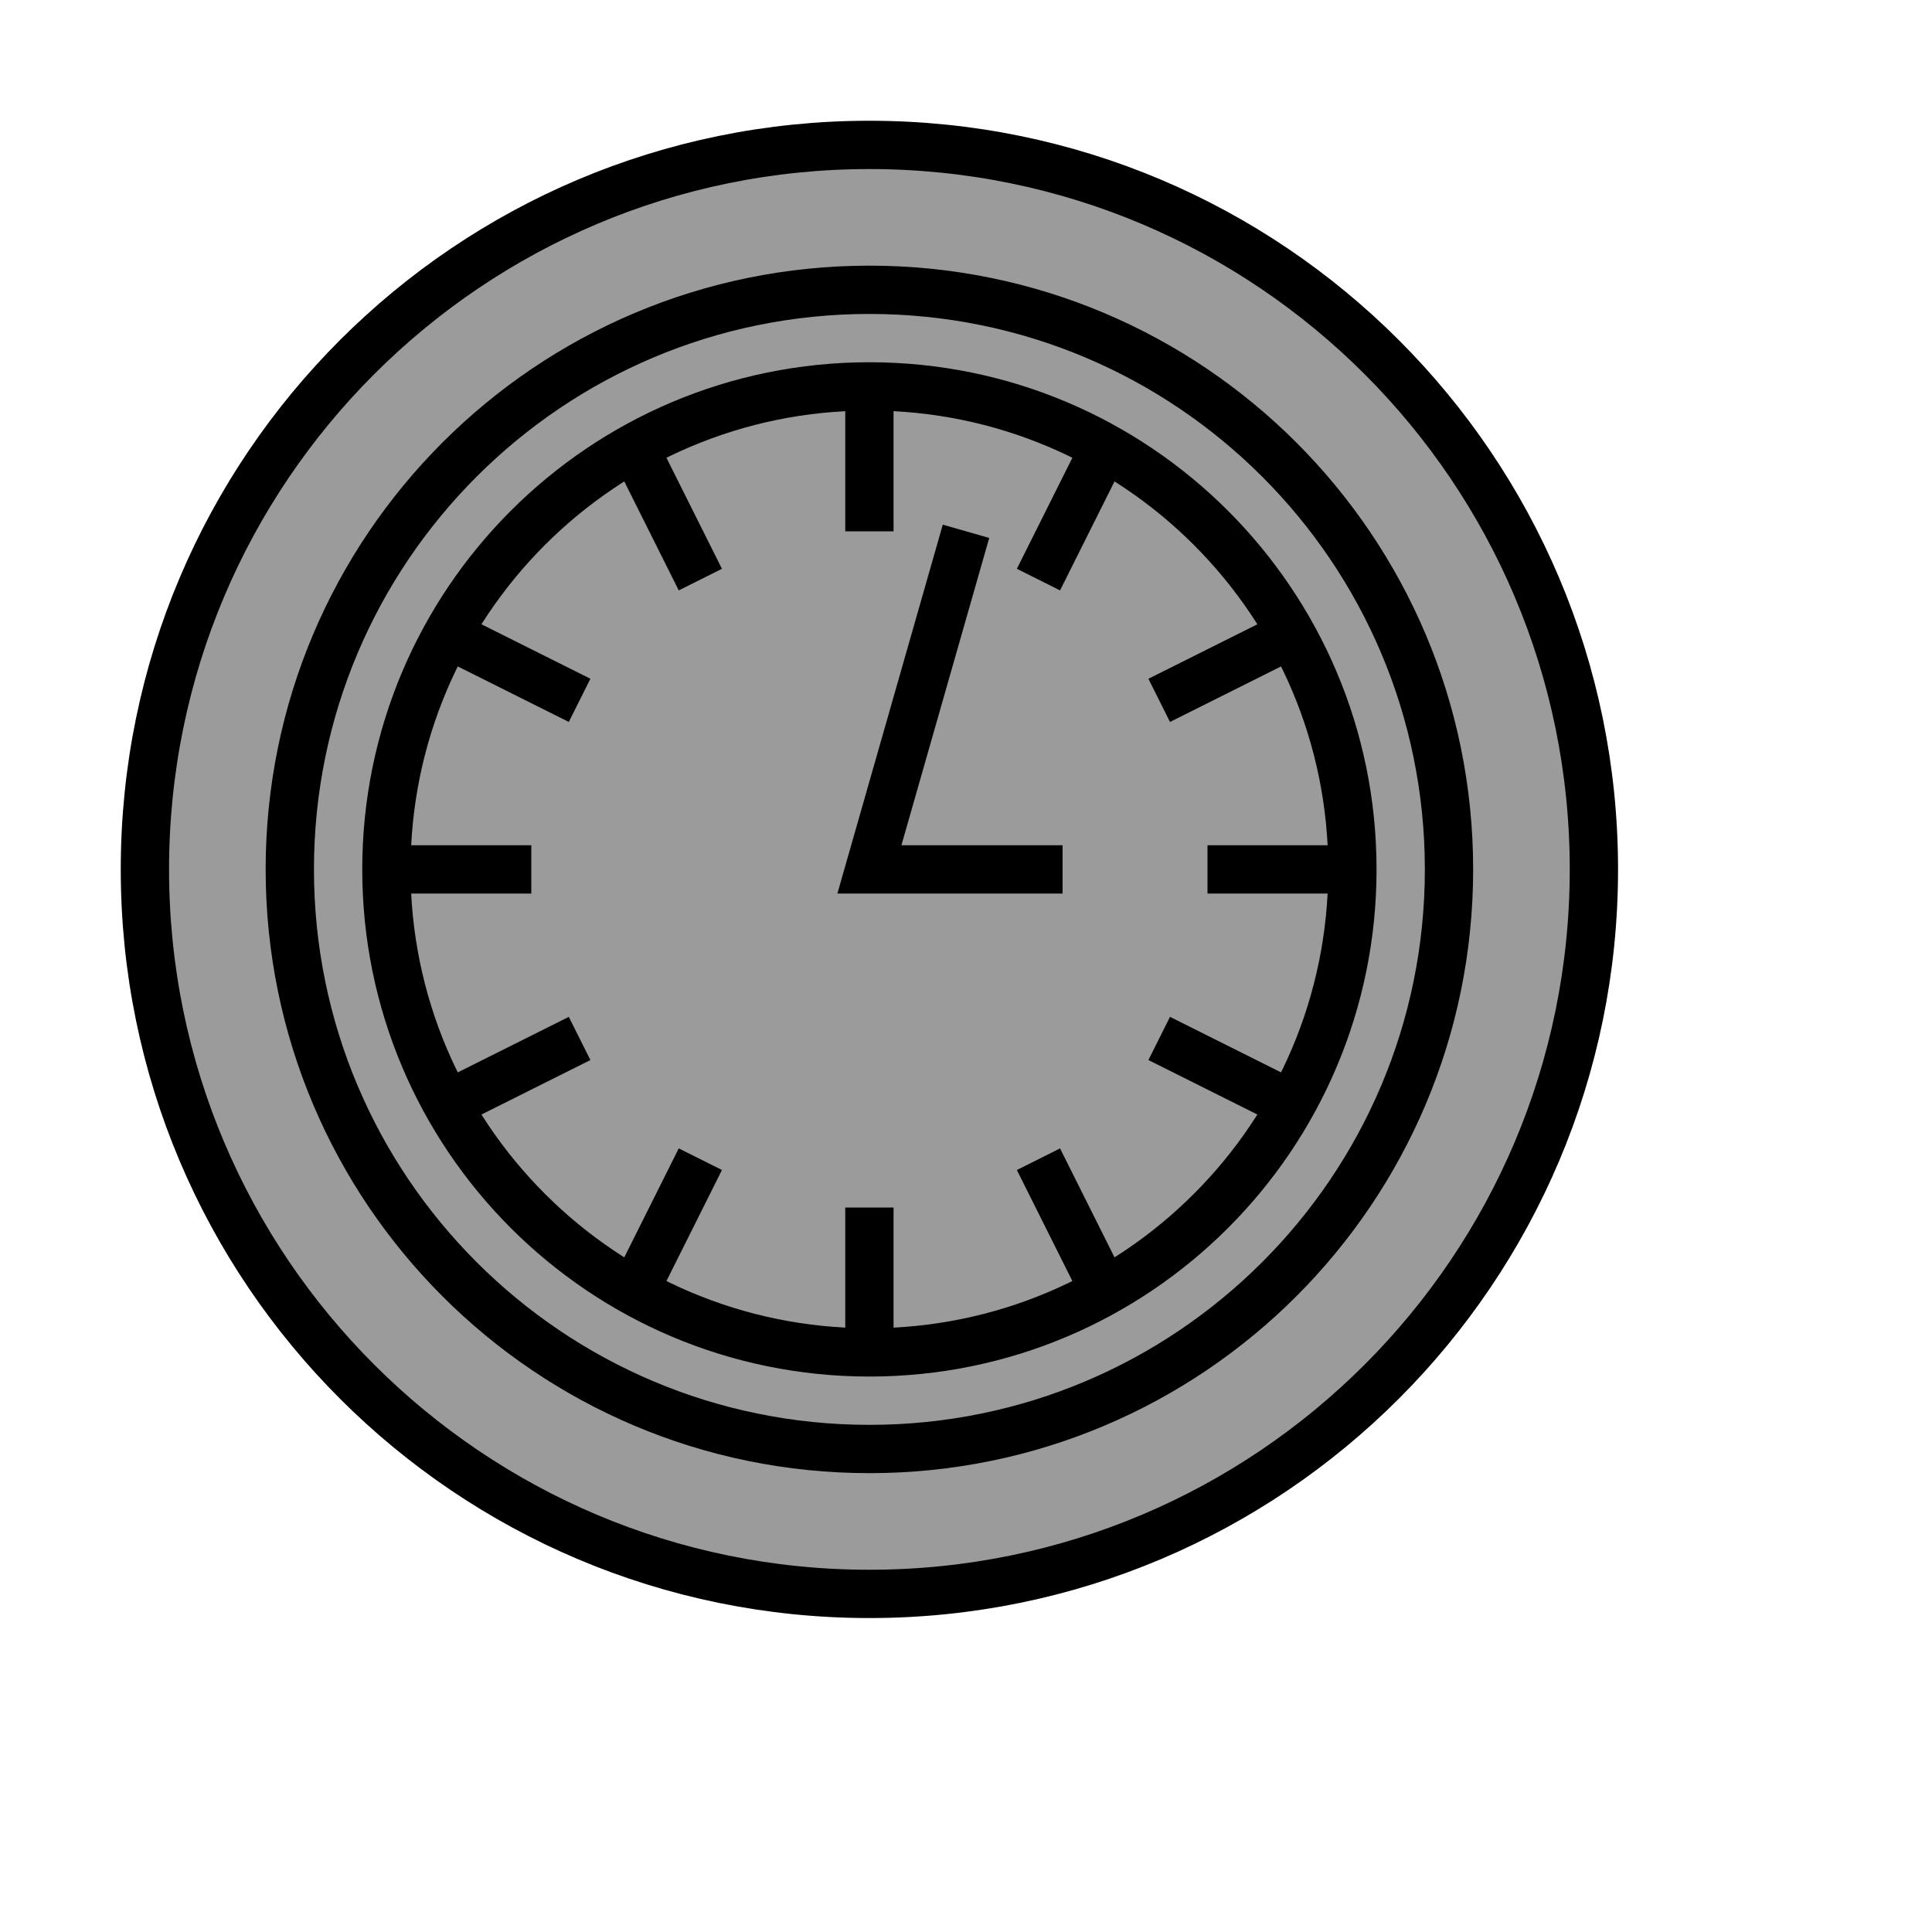
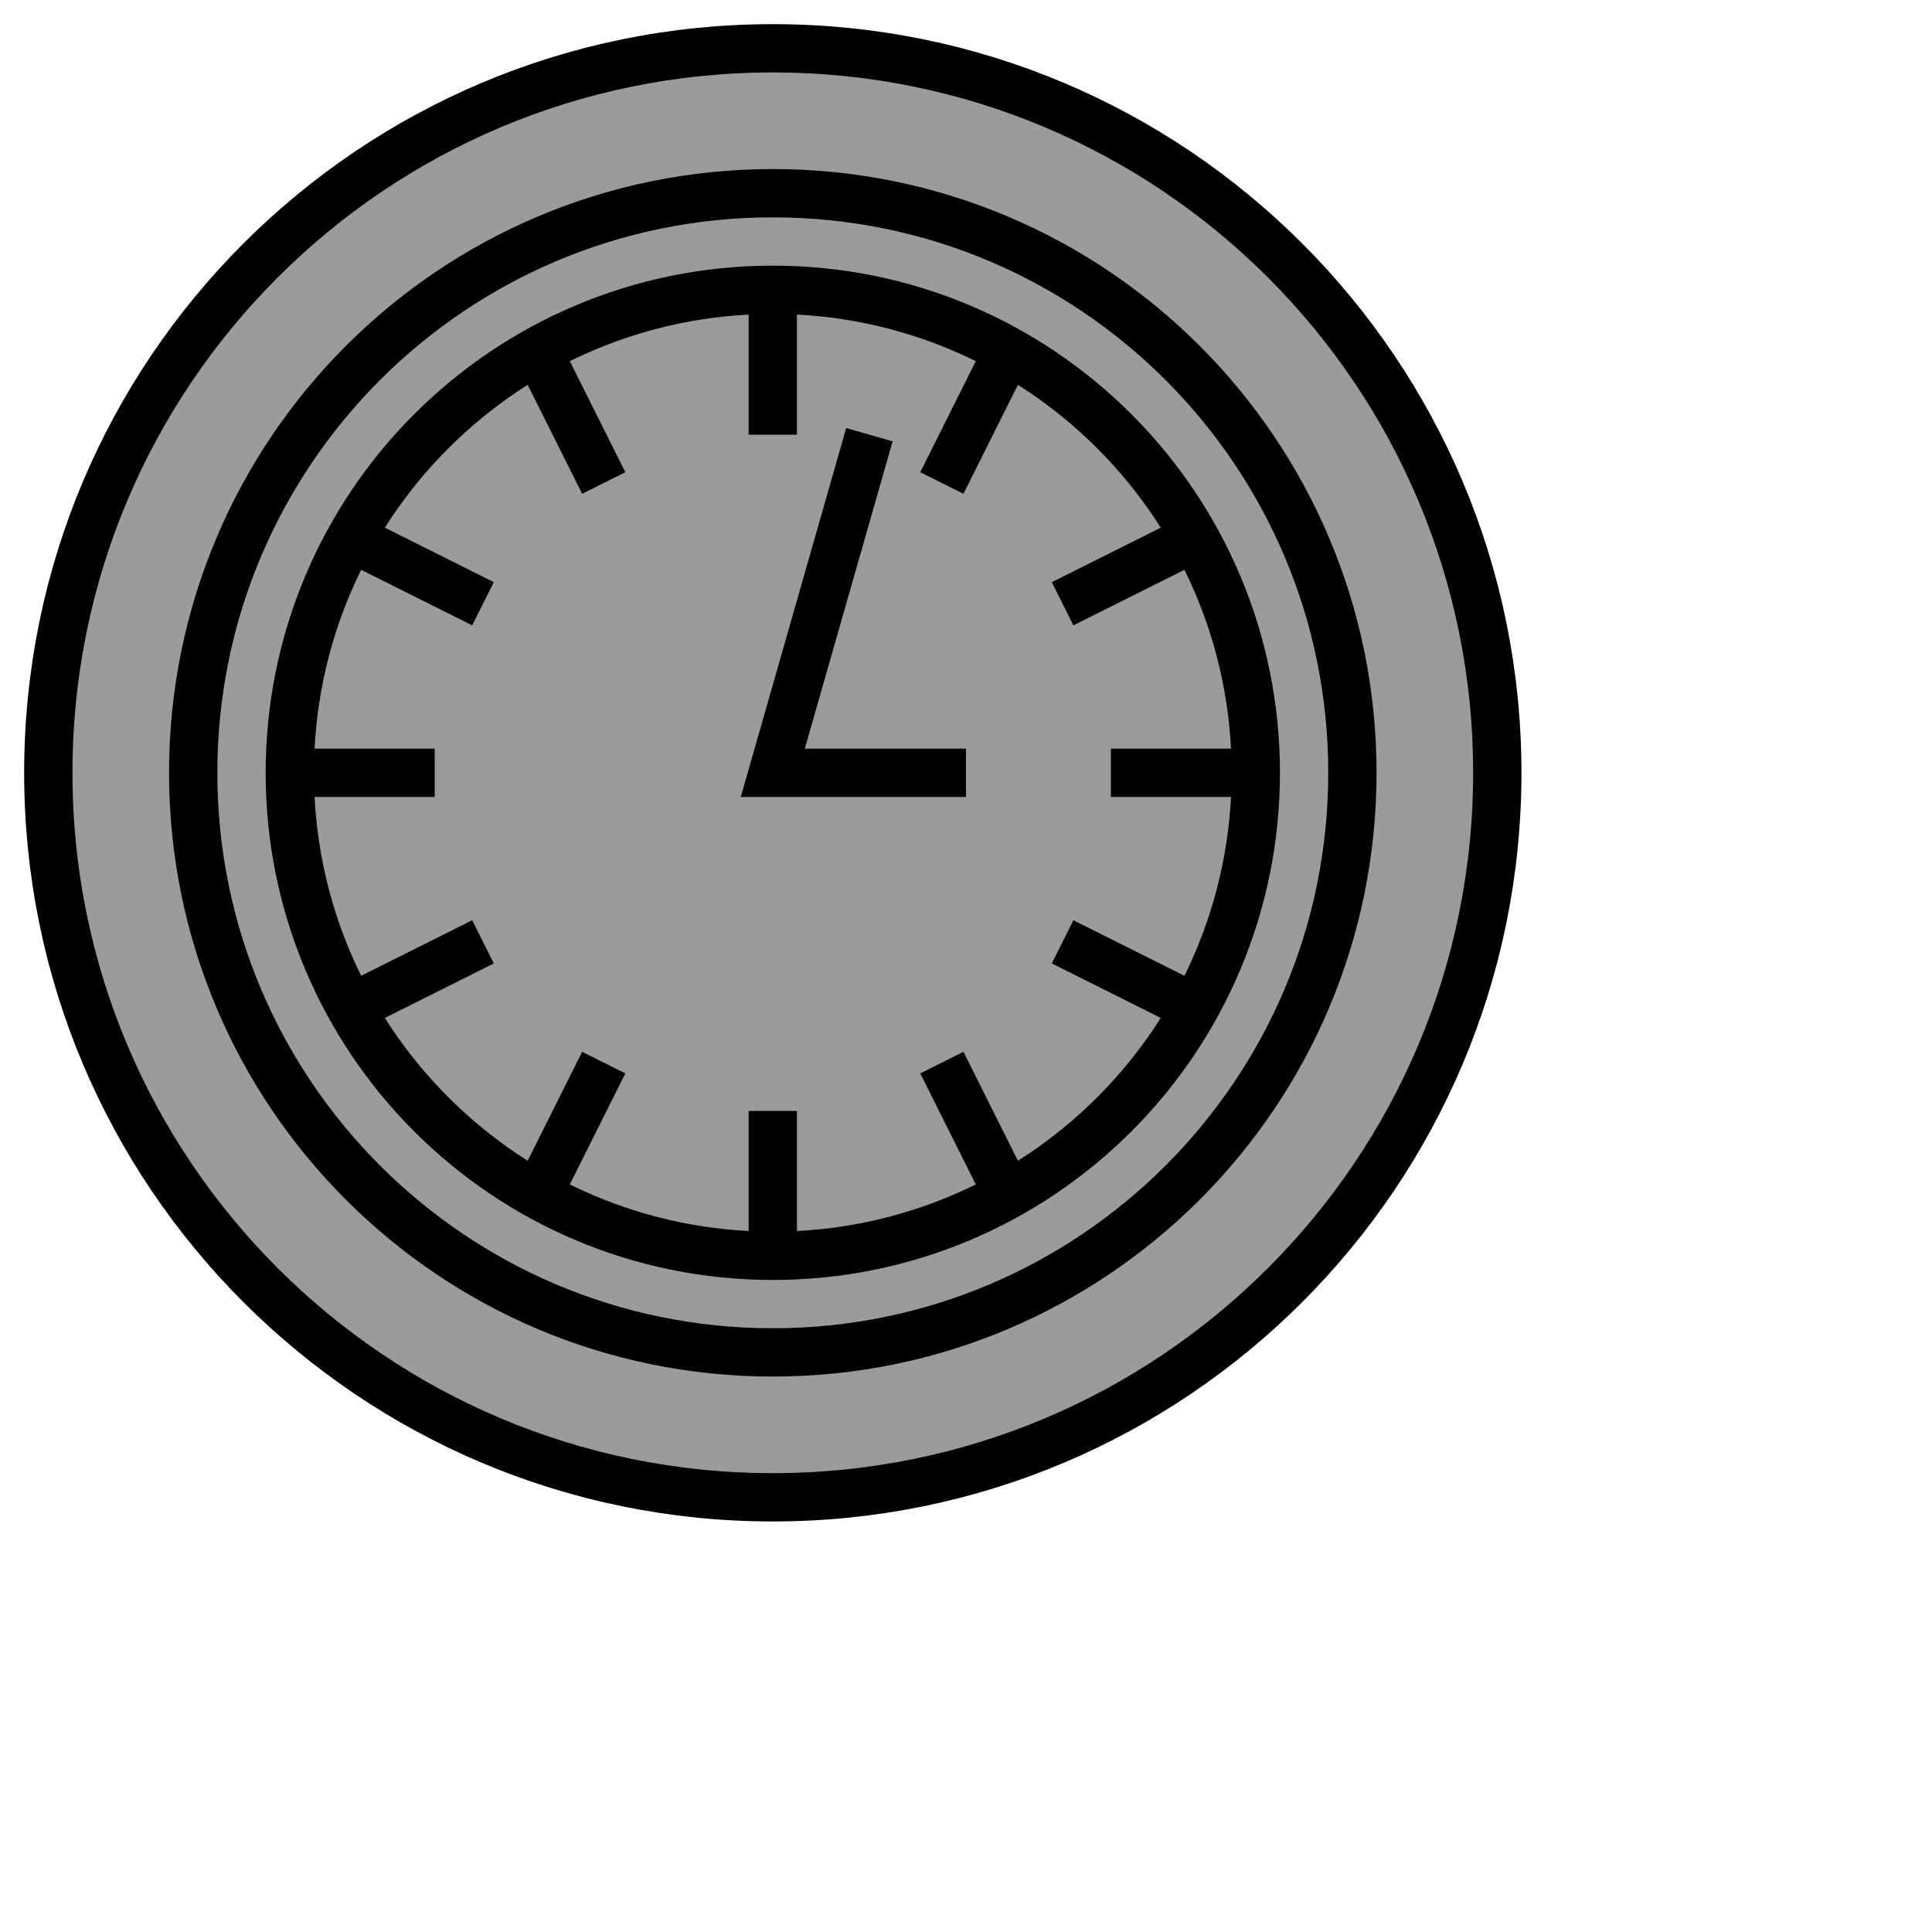
<svg xmlns="http://www.w3.org/2000/svg" xmlns:ns1="http://www.b3mn.org/oryx" width="40" height="40" version="1.0" id="svg2">
  <defs id="defs4">
    </defs>
  <ns1:magnets>
    <ns1:magnet ns1:cx="16" ns1:cy="16" ns1:default="yes" />
  </ns1:magnets>
  <ns1:docker ns1:cx="16" ns1:cy="16" />
  <g pointer-events="fill" id="g6">
-     <g id="g2389" transform="translate(2,2)">
+     <g id="g2389">
      <g id="g2383">
        <circle id="frame" cx="16" cy="16" r="15" style="fill:#9b9b9b;fill-opacity:1;stroke:#000000;stroke-width:1;stroke-miterlimit:4;stroke-dasharray:none;stroke-dashoffset:0" />
        <circle cx="16" cy="16" r="12" id="circle9" style="fill:none;stroke:#000000;stroke-width:1;stroke-miterlimit:4;stroke-dasharray:none;stroke-dashoffset:0" />
        <circle cx="16" cy="16" r="10" id="circle11" style="fill:none;stroke:#000000;stroke-width:1" />
        <path d="M 16,6 L 16,9 M 21,7 L 19.5,10 M 25,11 L 22,12.5 M 26,16 L 23,16 M 25,21 L 22,19.5 M 21,25 L 19.5,22 M 16,26 L 16,23 M 11,25 L 12.5,22 M 7,21 L 10,19.5 M 6,16 L 9,16 M 7,11 L 10,12.5 M 11,7 L 12.5,10 M 18,9 L 16,16 L 20,16" id="path13" style="fill:none;stroke:#000000" />
      </g>
    </g>
  </g>
</svg>
